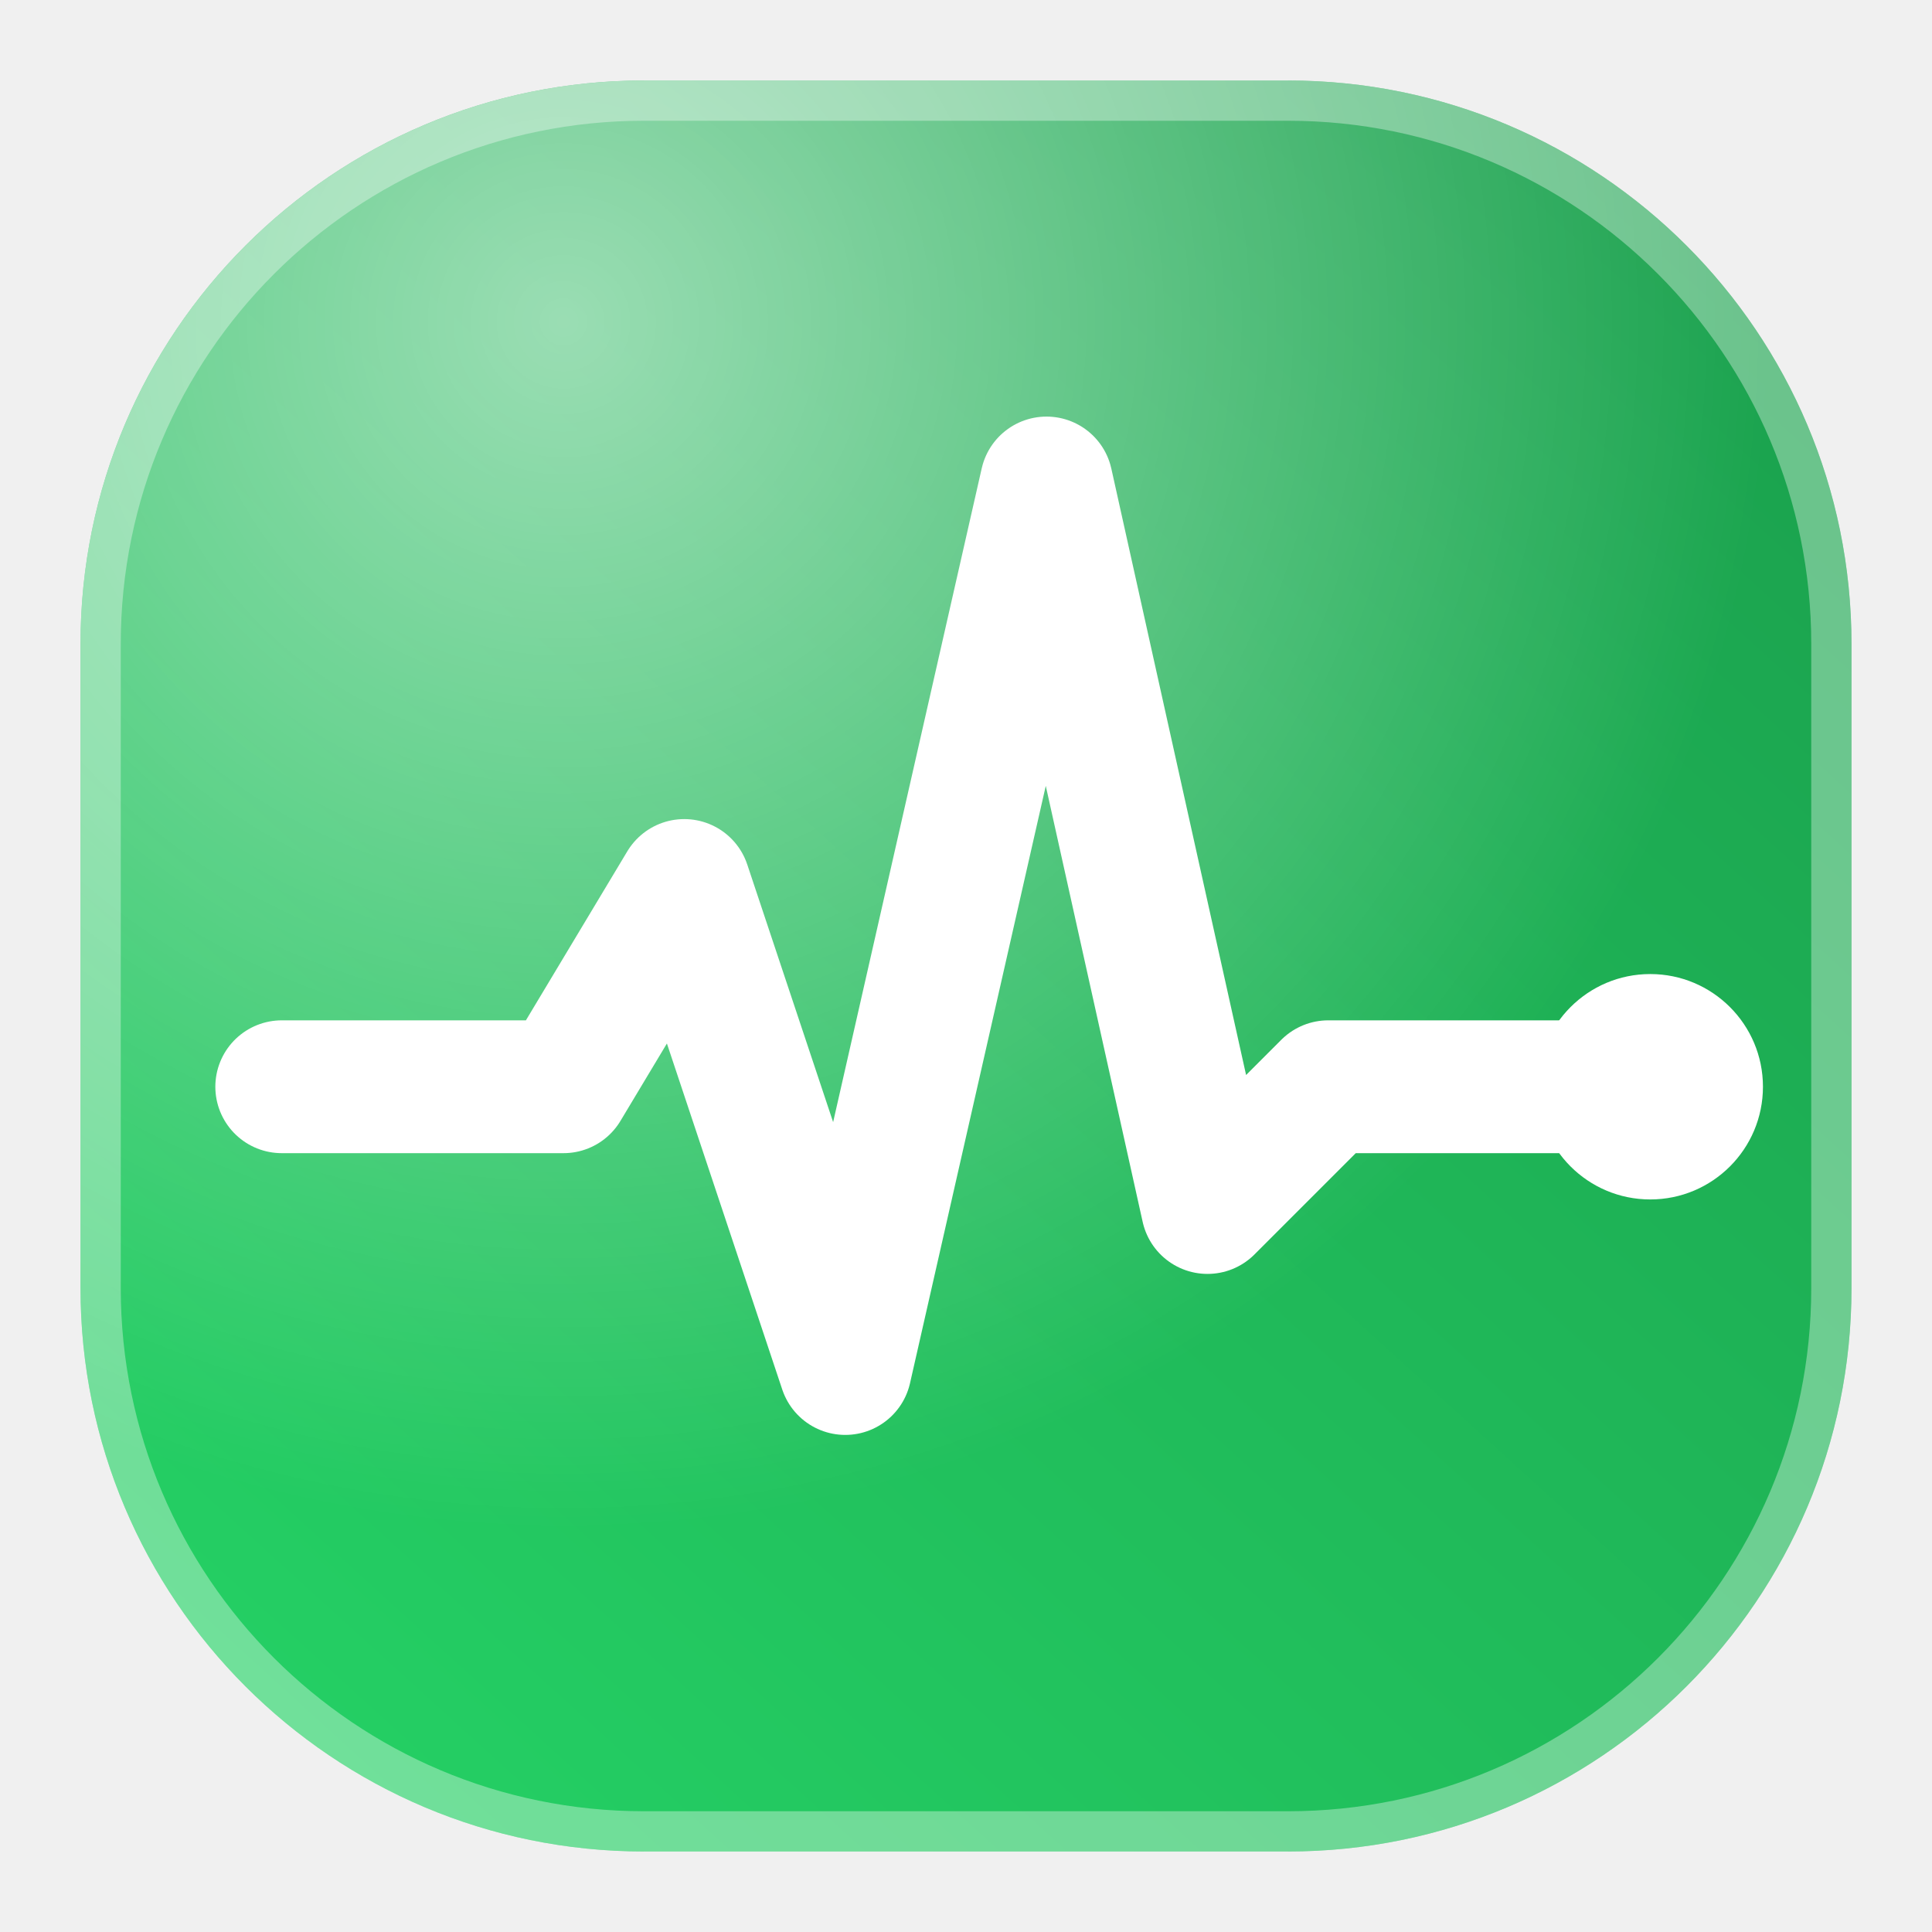
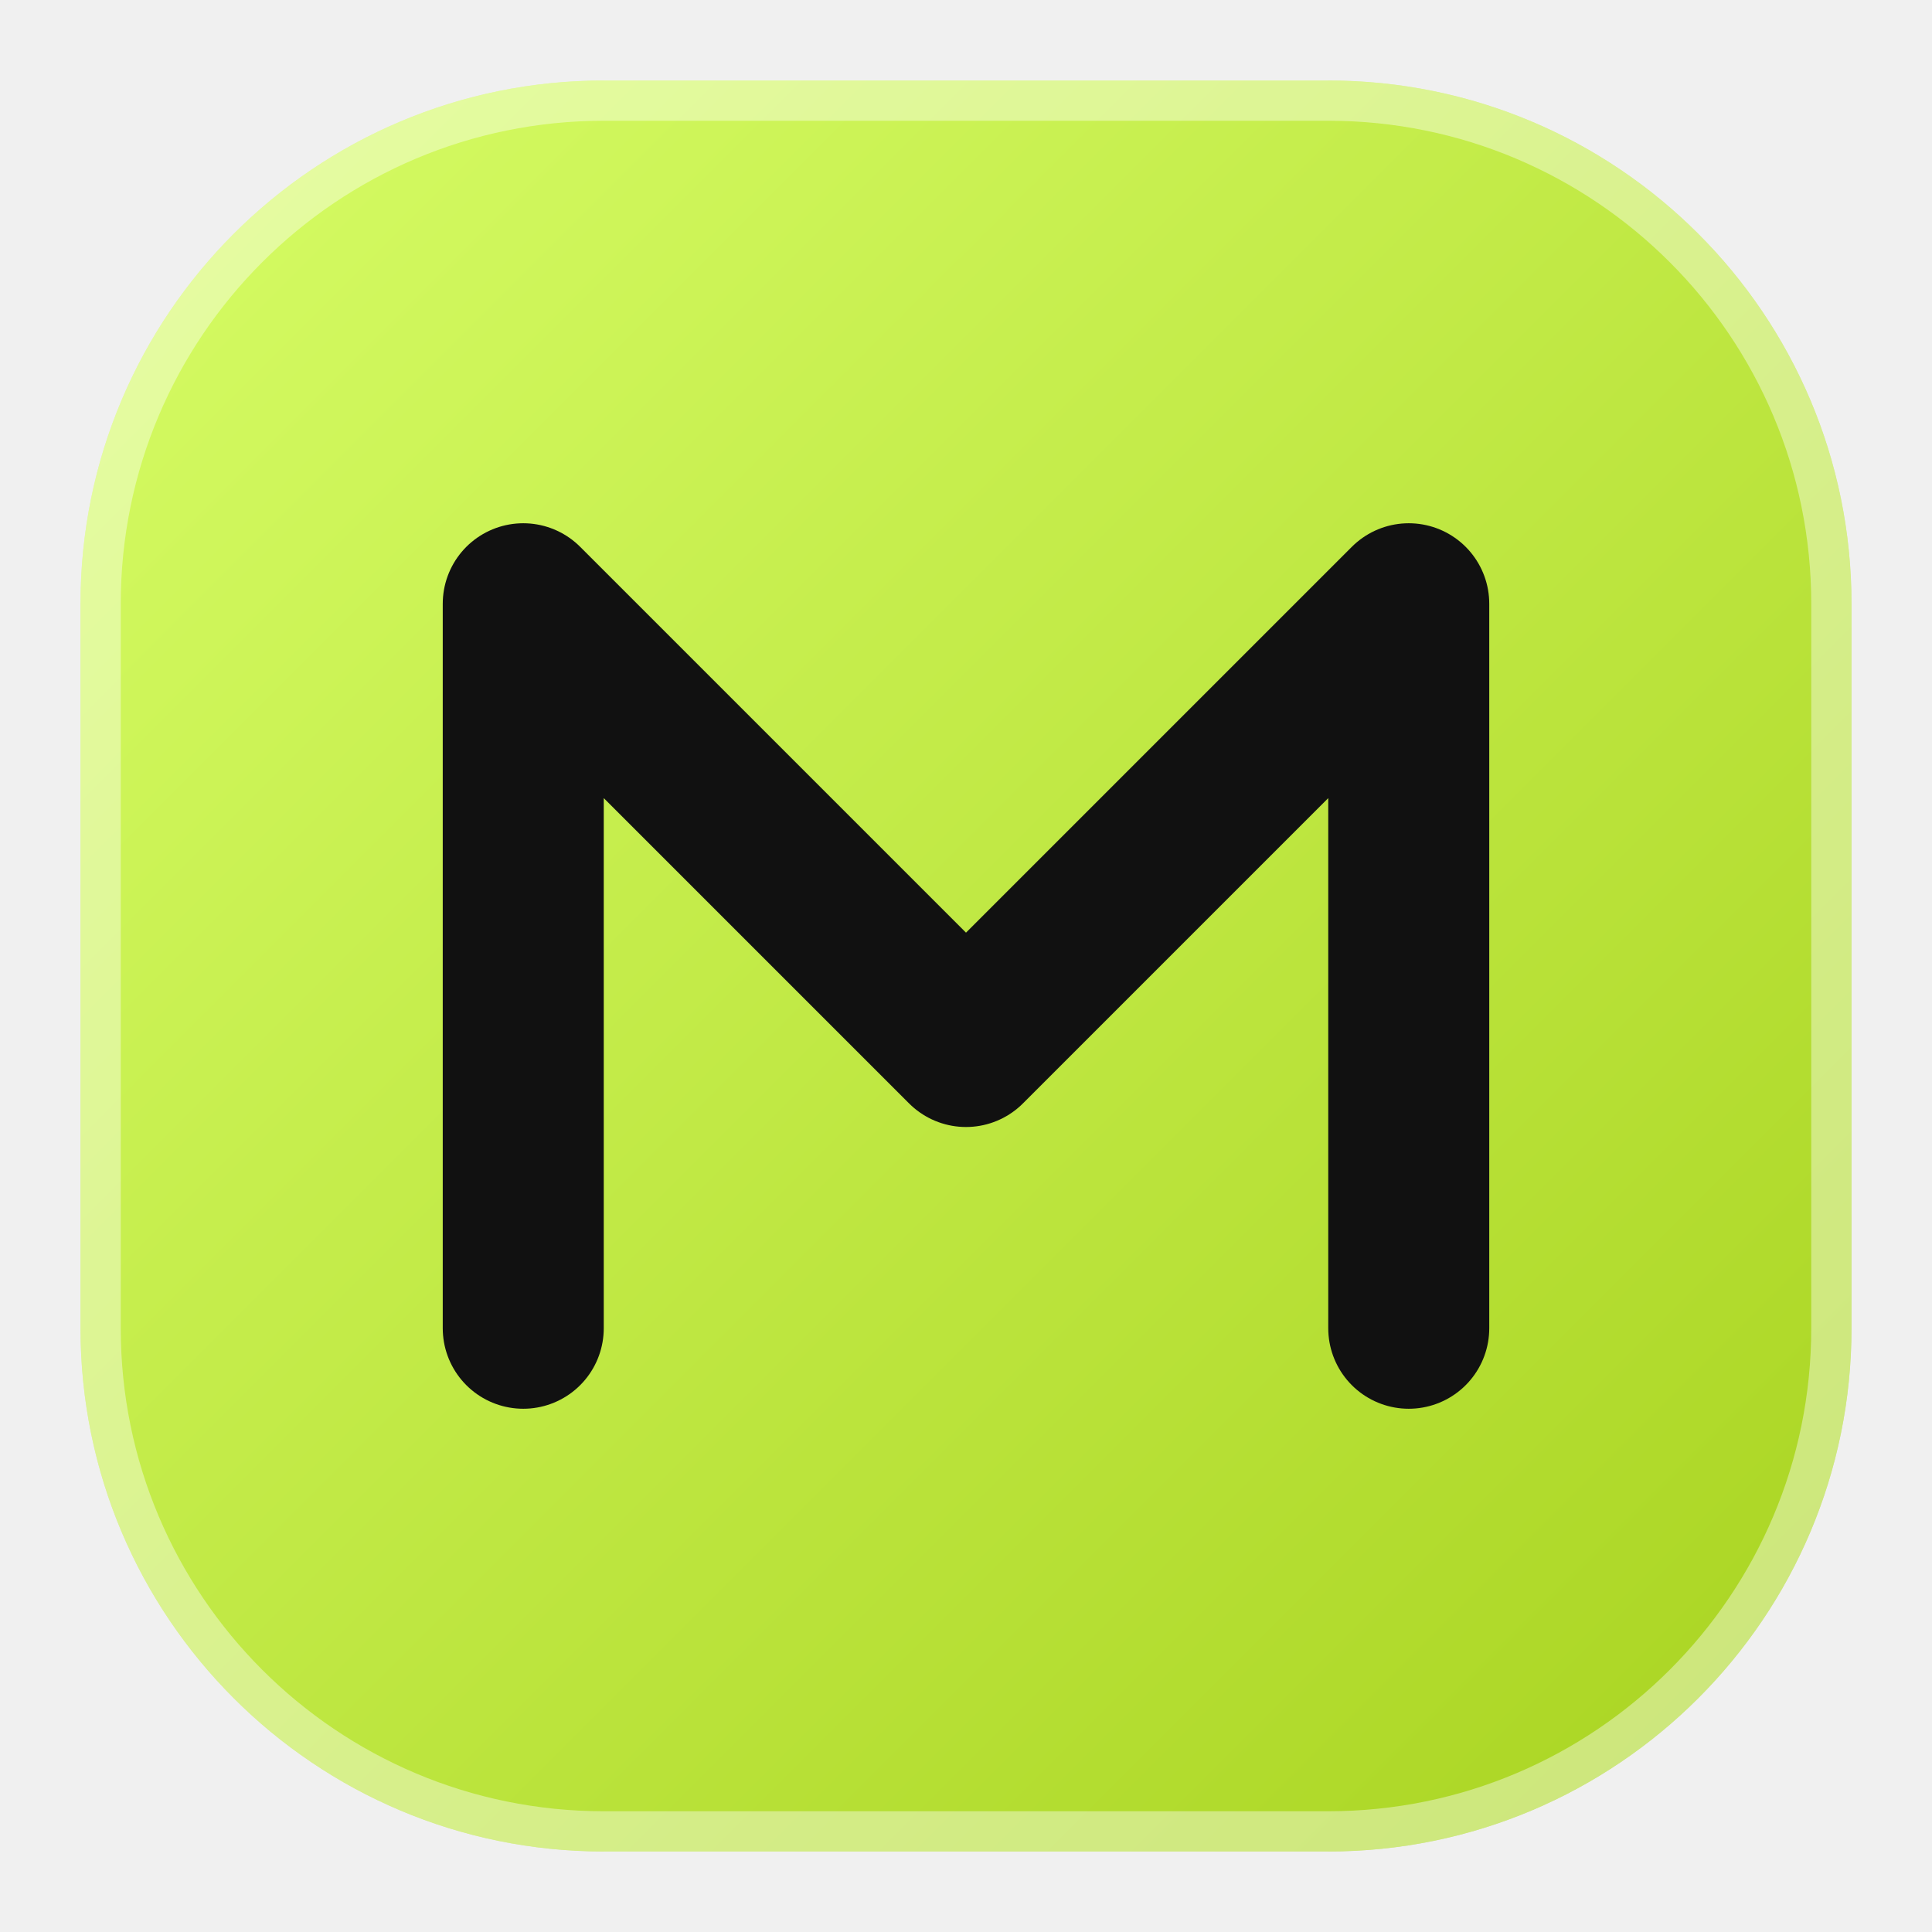
<svg xmlns="http://www.w3.org/2000/svg" viewBox="0 0 48 48">
  <defs>
-     <linearGradient id="plgi" x1="4" y1="46" x2="44" y2="2" gradientUnits="userSpaceOnUse">
-       <stop offset="0" stop-color="#25d366" />
-       <stop offset="1" stop-color="#1a9e4c" />
+     <linearGradient id="mxg" x1="0" y1="0" x2="48" y2="48" gradientUnits="userSpaceOnUse">
+       <stop offset="0" stop-color="#d9ff6a" />
+       <stop offset="1" stop-color="#a6d11c" />
    </linearGradient>
-     <radialGradient id="plhi" cx="14" cy="8" r="30" gradientUnits="userSpaceOnUse">
-       <stop offset="0" stop-color="#fff" stop-opacity=".55" />
-       <stop offset="1" stop-color="#fff" stop-opacity="0" />
-     </radialGradient>
  </defs>
-   <rect x="2" y="2" width="44" height="44" rx="14" fill="url(#plgi)" />
-   <rect x="2" y="2" width="44" height="44" rx="14" fill="url(#plhi)" />
-   <rect x="2.5" y="2.5" width="43" height="43" rx="13.5" fill="none" stroke="#fff" stroke-opacity=".35" />
-   <path d="M7 27h7l3-5 4 12 5-22 4 18 3-3h8" fill="none" stroke="#fff" stroke-opacity=".3" stroke-width="3" stroke-linecap="round" stroke-linejoin="round" />
-   <path d="M7 27h7l3-5 4 12 5-22 4 18 3-3h8" fill="none" stroke="#fff" stroke-width="3.3" stroke-linecap="round" stroke-linejoin="round" />
-   <circle cx="41" cy="27" r="2.8" fill="#fff" />
+   <rect x="2" y="2" width="44" height="44" rx="13" fill="url(#mxg)" />
+   <rect x="2.5" y="2.5" width="43" height="43" rx="12.5" fill="none" stroke="#fff" stroke-opacity=".4" />
+   <path d="M13 33V15l11 11 11-11v18" fill="none" stroke="#111" stroke-width="4" stroke-linecap="round" stroke-linejoin="round" />
</svg>
